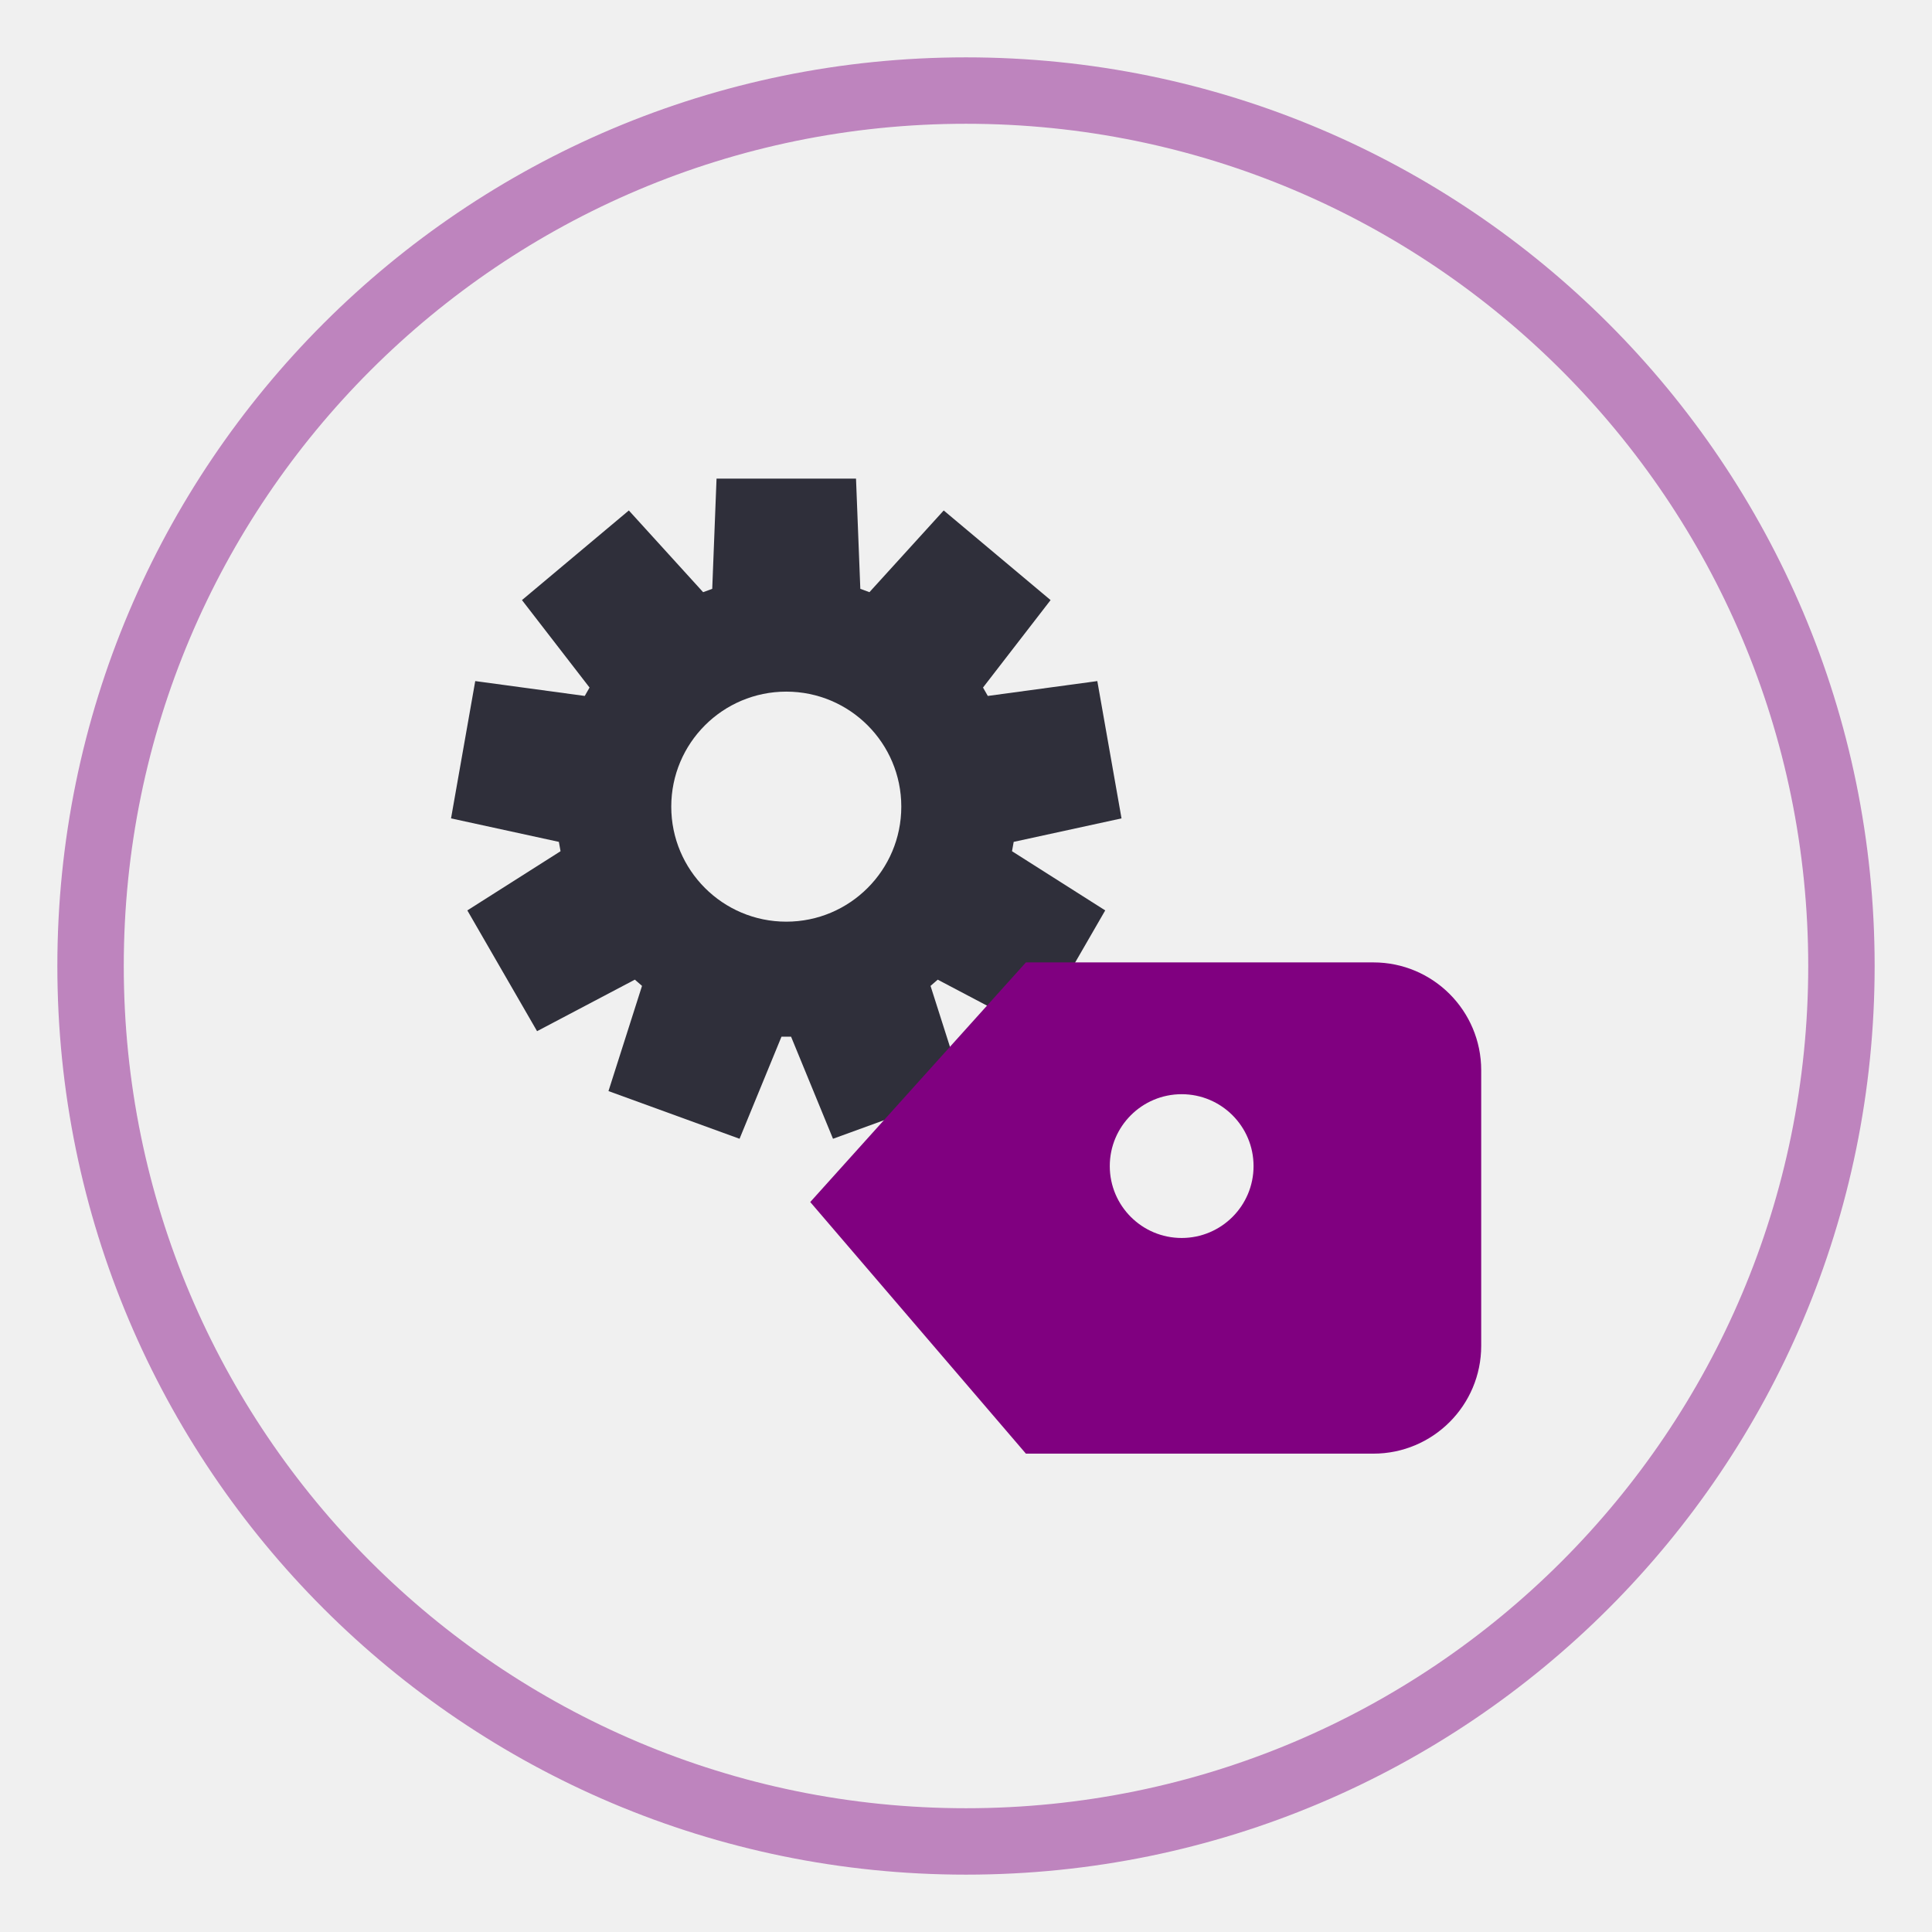
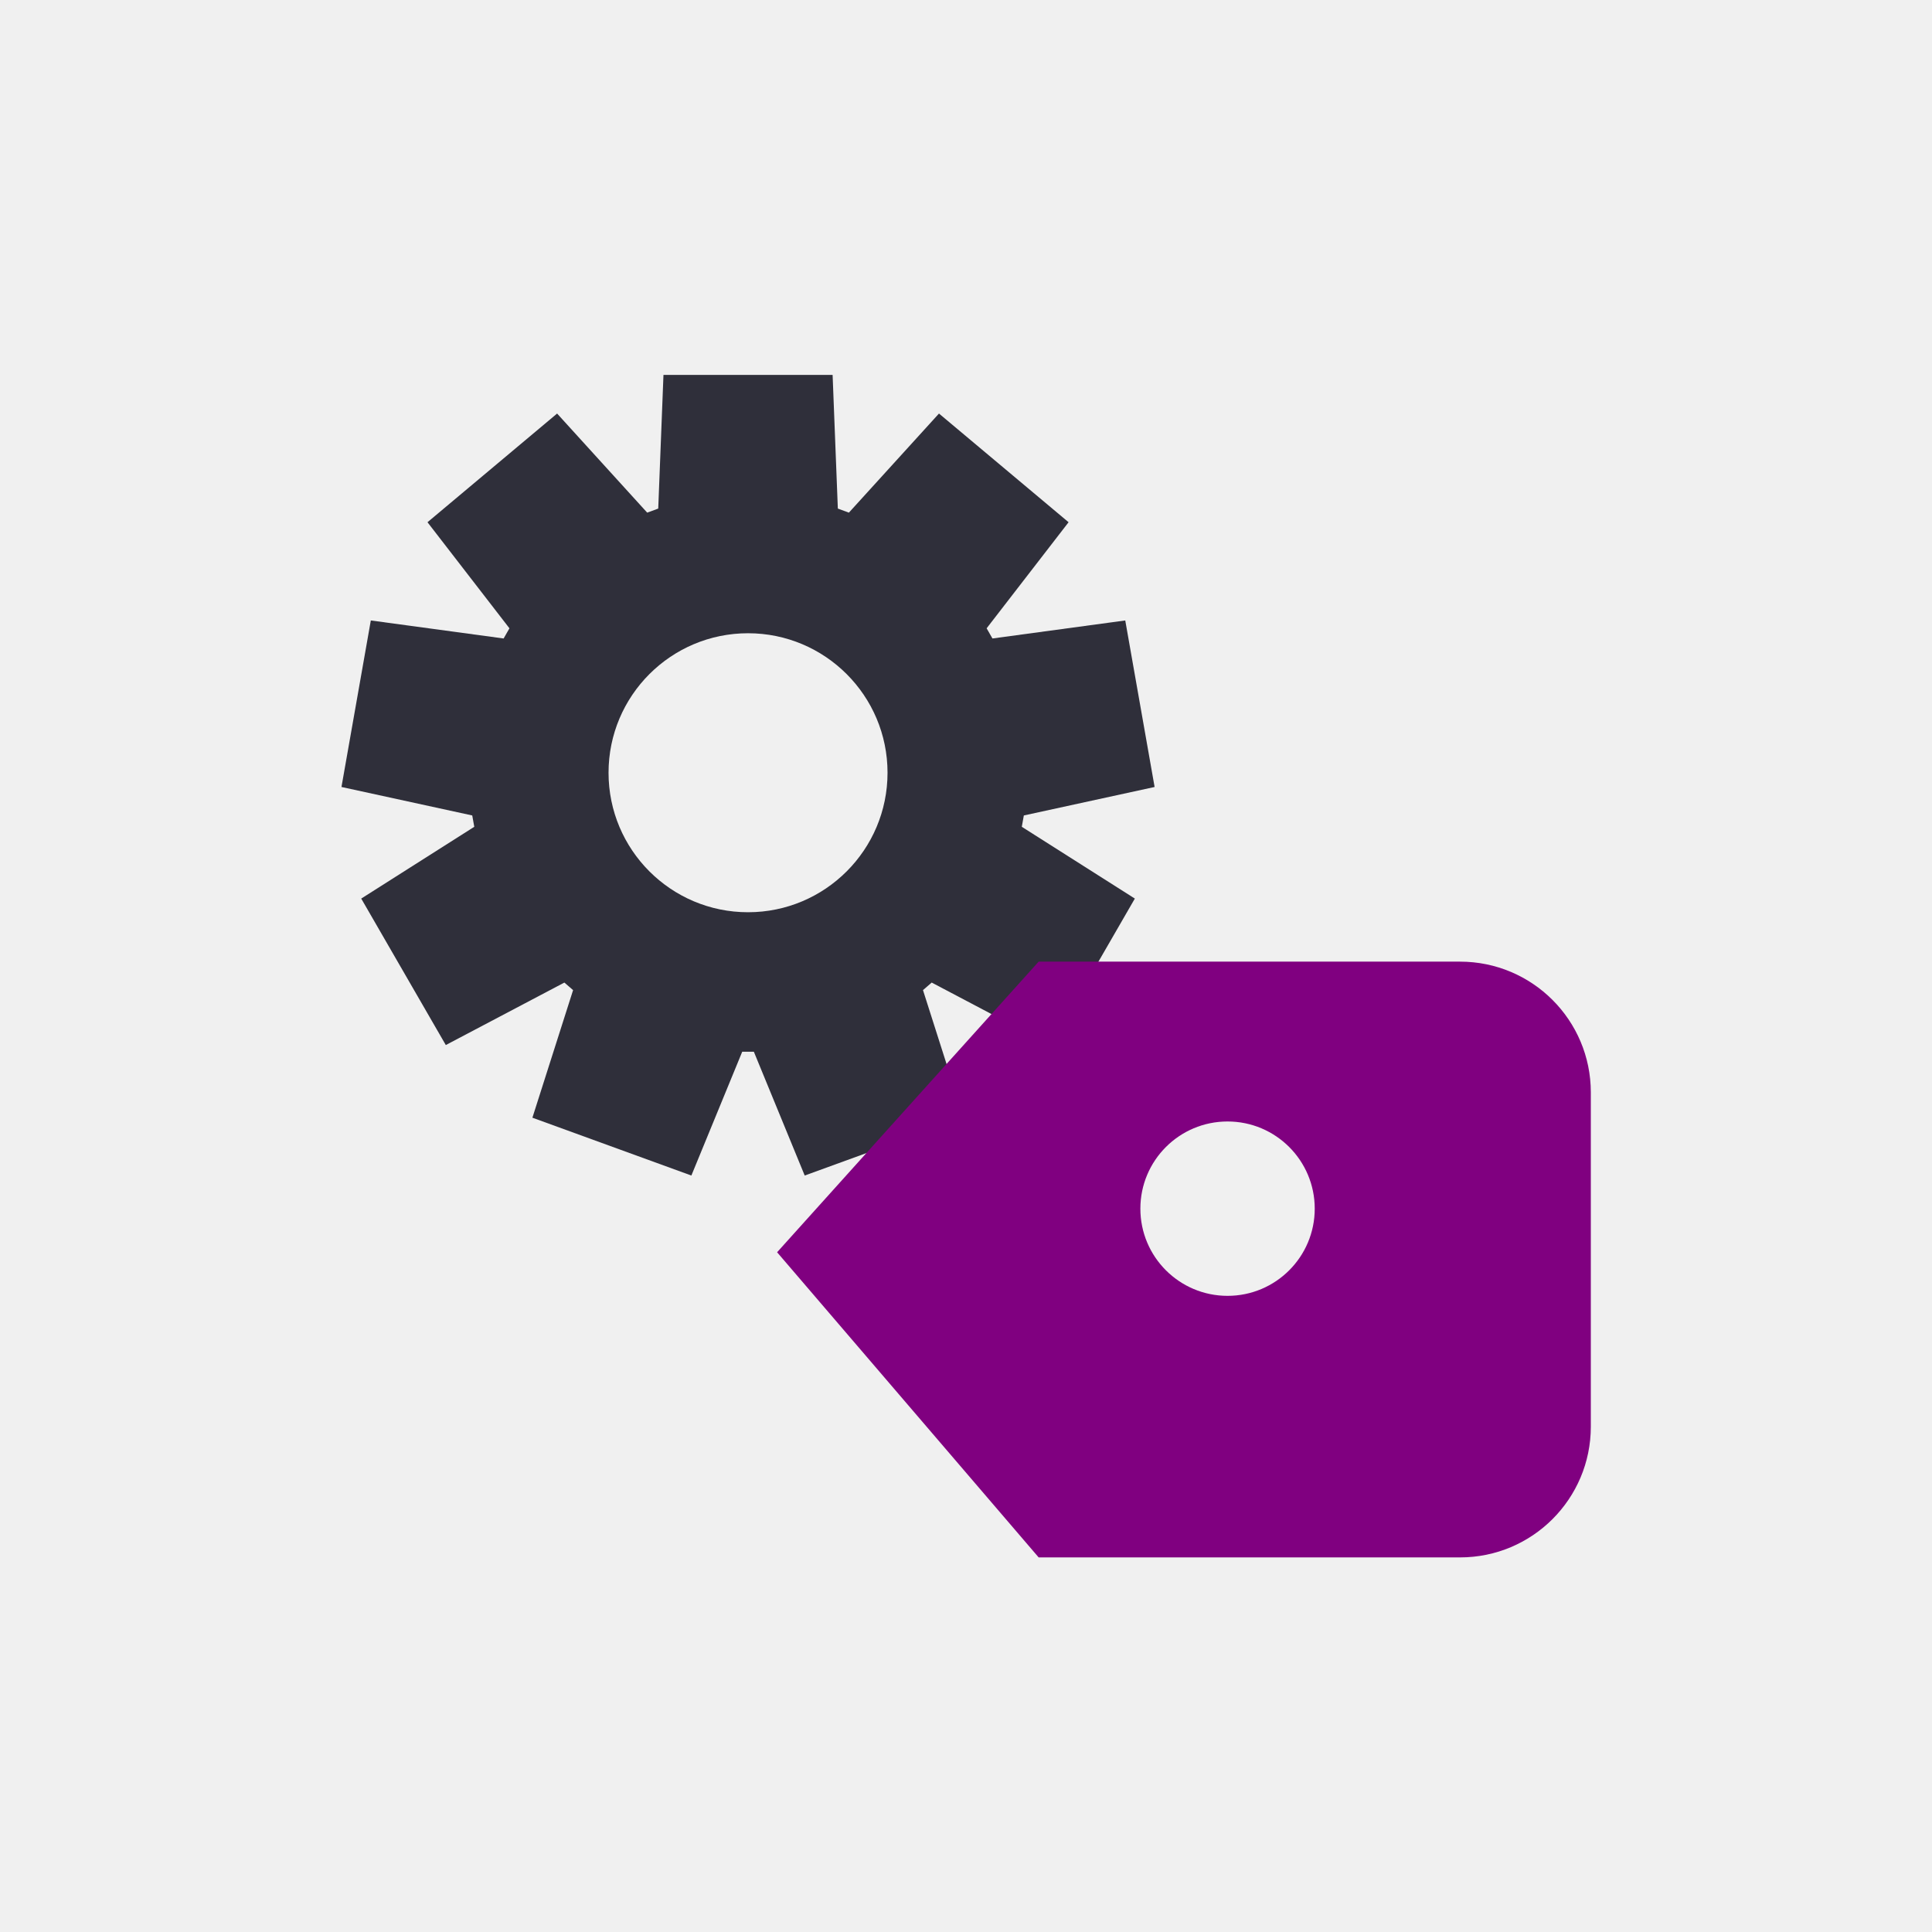
<svg xmlns="http://www.w3.org/2000/svg" viewBox="0 0 64 64" width="64" height="64" role="img" aria-label="Automated analysis of MACs">
-   <circle cx="32" cy="32" r="29" fill="none" stroke="#800080" stroke-width="2.2" opacity="0.45" />
-   <g transform="translate(32,32) scale(0.7938) translate(-32.500,-31.650)">
+   <g transform="translate(32,32) scale(0.9627) translate(-32.500,-31.650)">
    <defs>
      <mask id="g">
        <rect width="64" height="64" fill="#fff" />
        <circle cx="25" cy="25" r="4.8" fill="#000" />
      </mask>
      <mask id="t">
        <rect width="64" height="64" fill="#fff" />
        <circle cx="41.5" cy="40" r="3" fill="#000" />
      </mask>
    </defs>
    <path d="M22.09 11.31 L27.91 11.31 L28.09 15.91 L28.47 16.05 L31.57 12.64 L36.03 16.38 L33.21 20.03 L33.41 20.38 L37.98 19.76 L38.99 25.49 L34.49 26.47 L34.42 26.86 L38.31 29.33 L35.40 34.37 L31.32 32.22 L31.02 32.48 L32.42 36.87 L26.95 38.86 L25.20 34.60 L24.80 34.60 L23.05 38.86 L17.58 36.87 L18.98 32.48 L18.68 32.22 L14.60 34.37 L11.69 29.33 L15.58 26.86 L15.51 26.47 L11.01 25.49 L12.02 19.76 L16.59 20.38 L16.79 20.03 L13.97 16.38 L18.43 12.64 L21.53 16.05 L21.91 15.91 Z" fill="#2f2f3a" mask="url(#g)" />
    <path d="M35 31.5 h14.5 a4.5 4.5 0 0 1 4.5 4.5 v11.5 a4.5 4.5 0 0 1 -4.5 4.5 h-14.5 l-9 -10.5 Z" fill="#800080" mask="url(#t)" />
  </g>
</svg>
